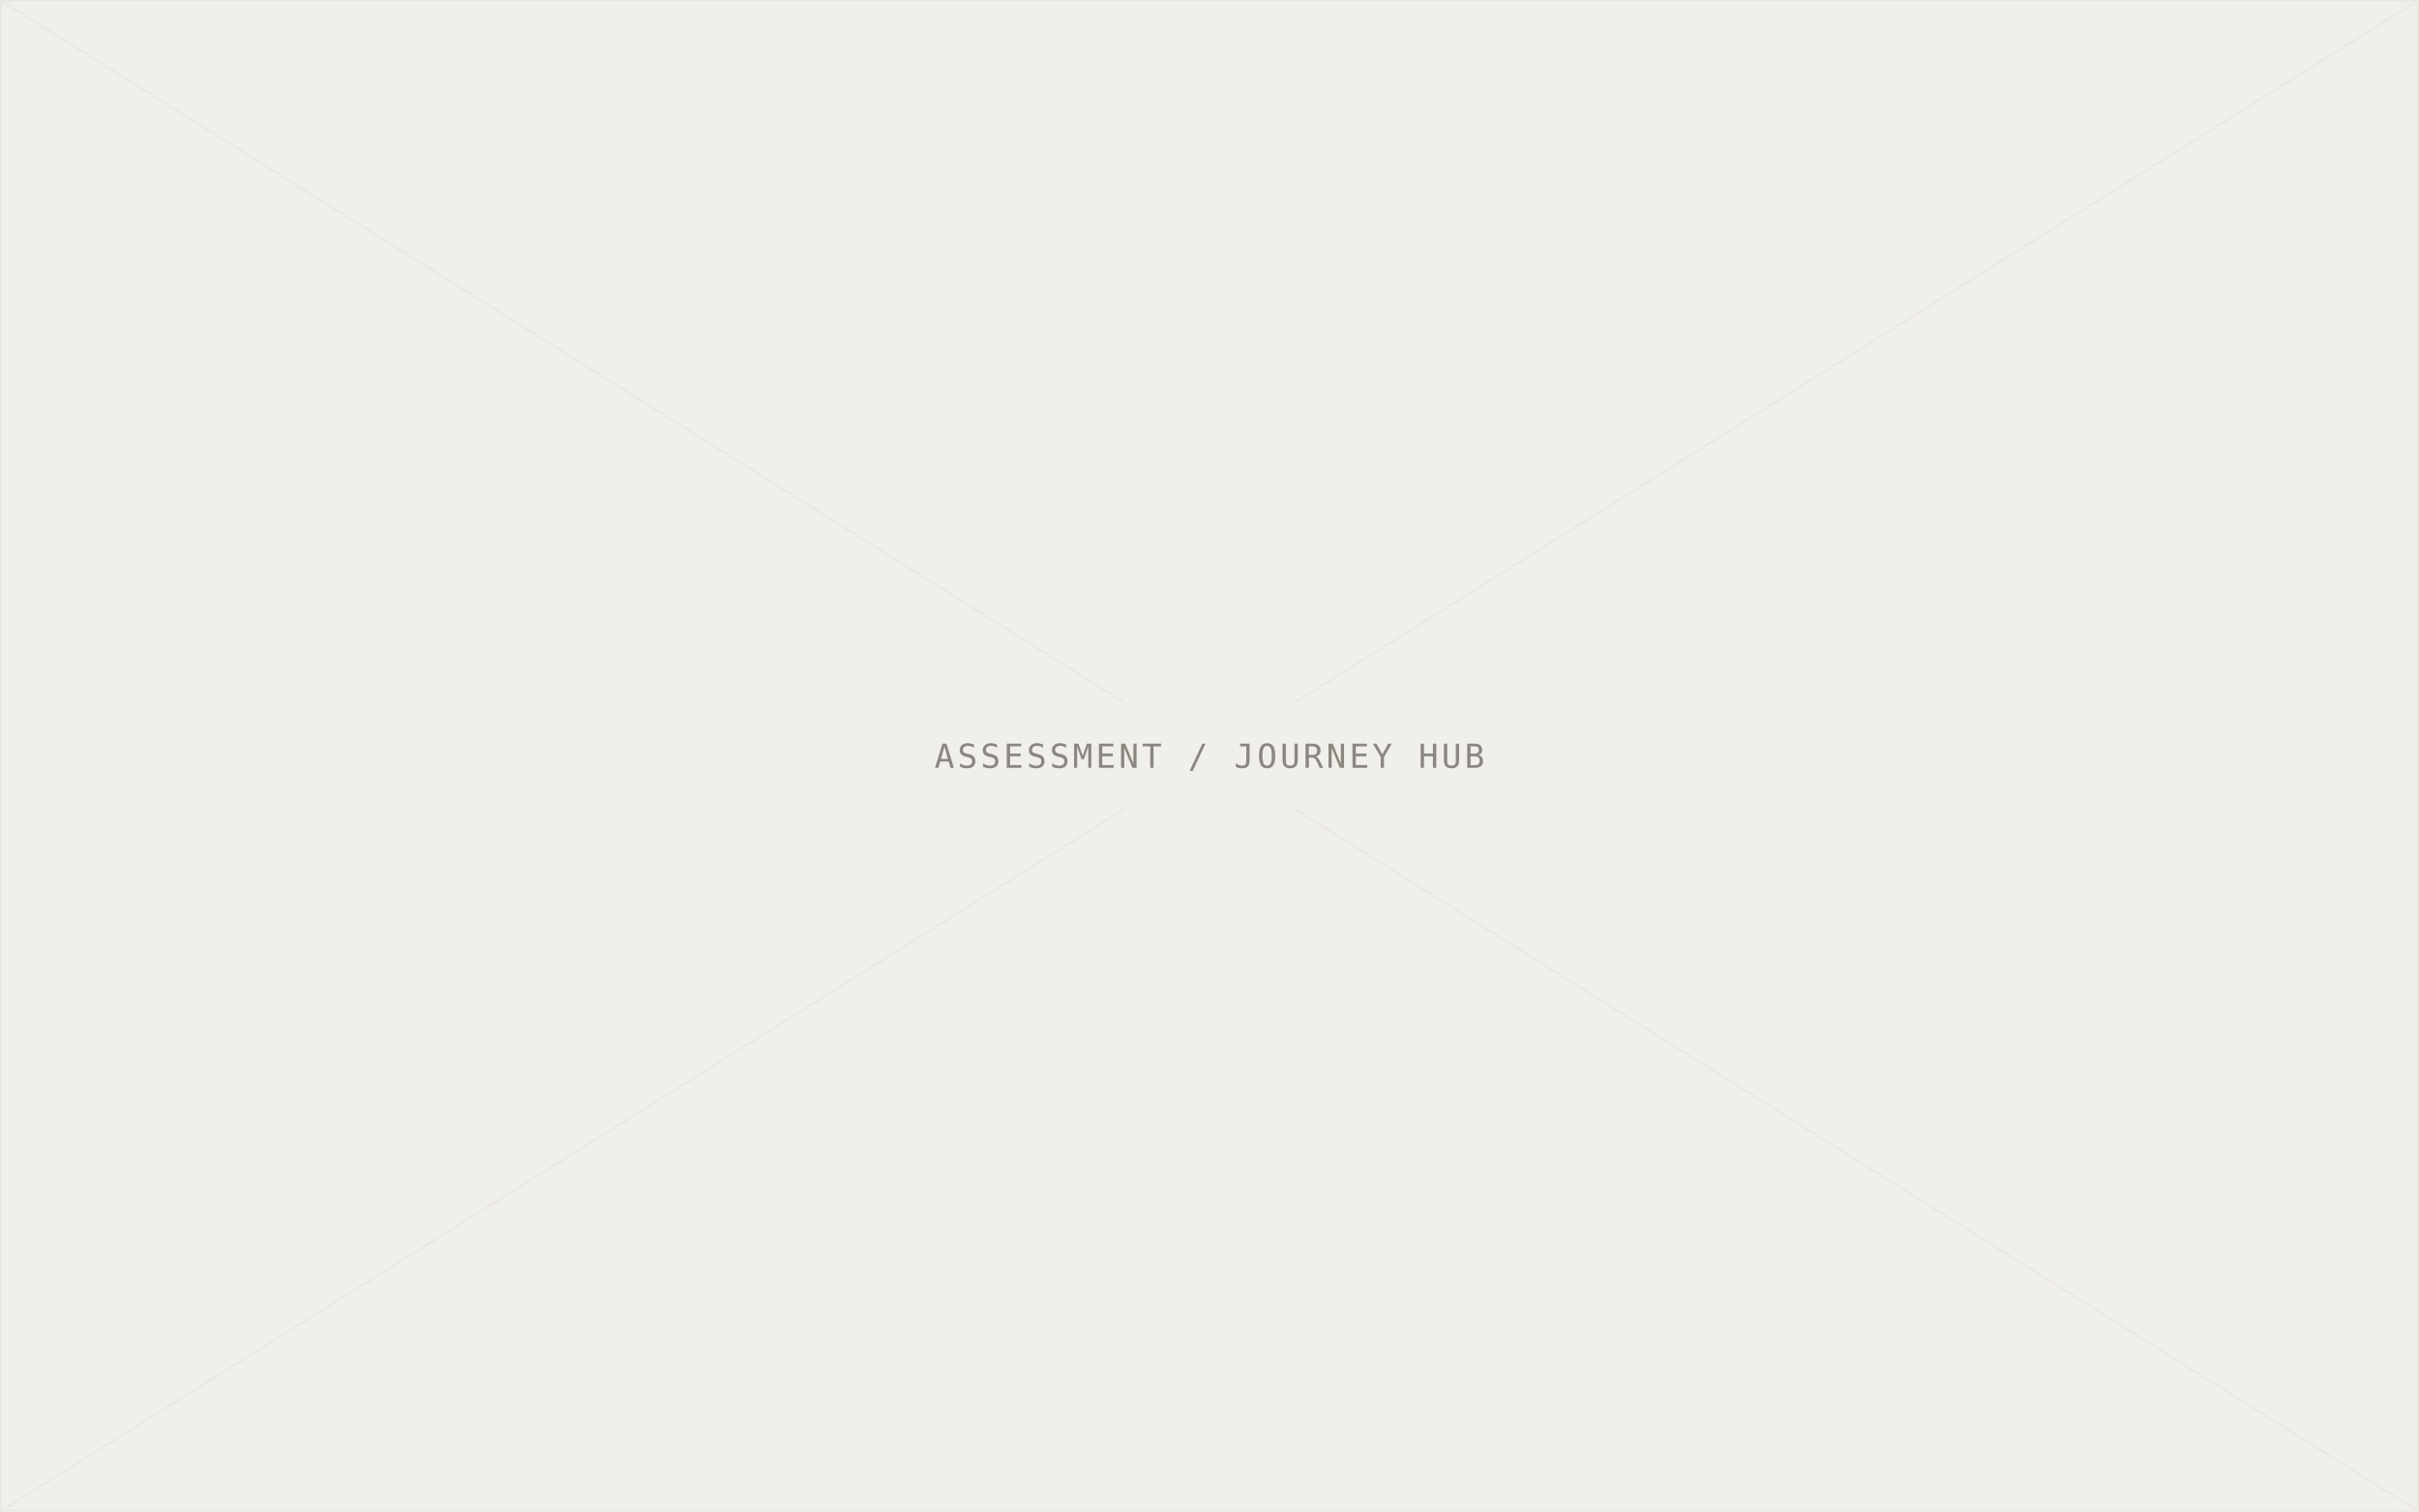
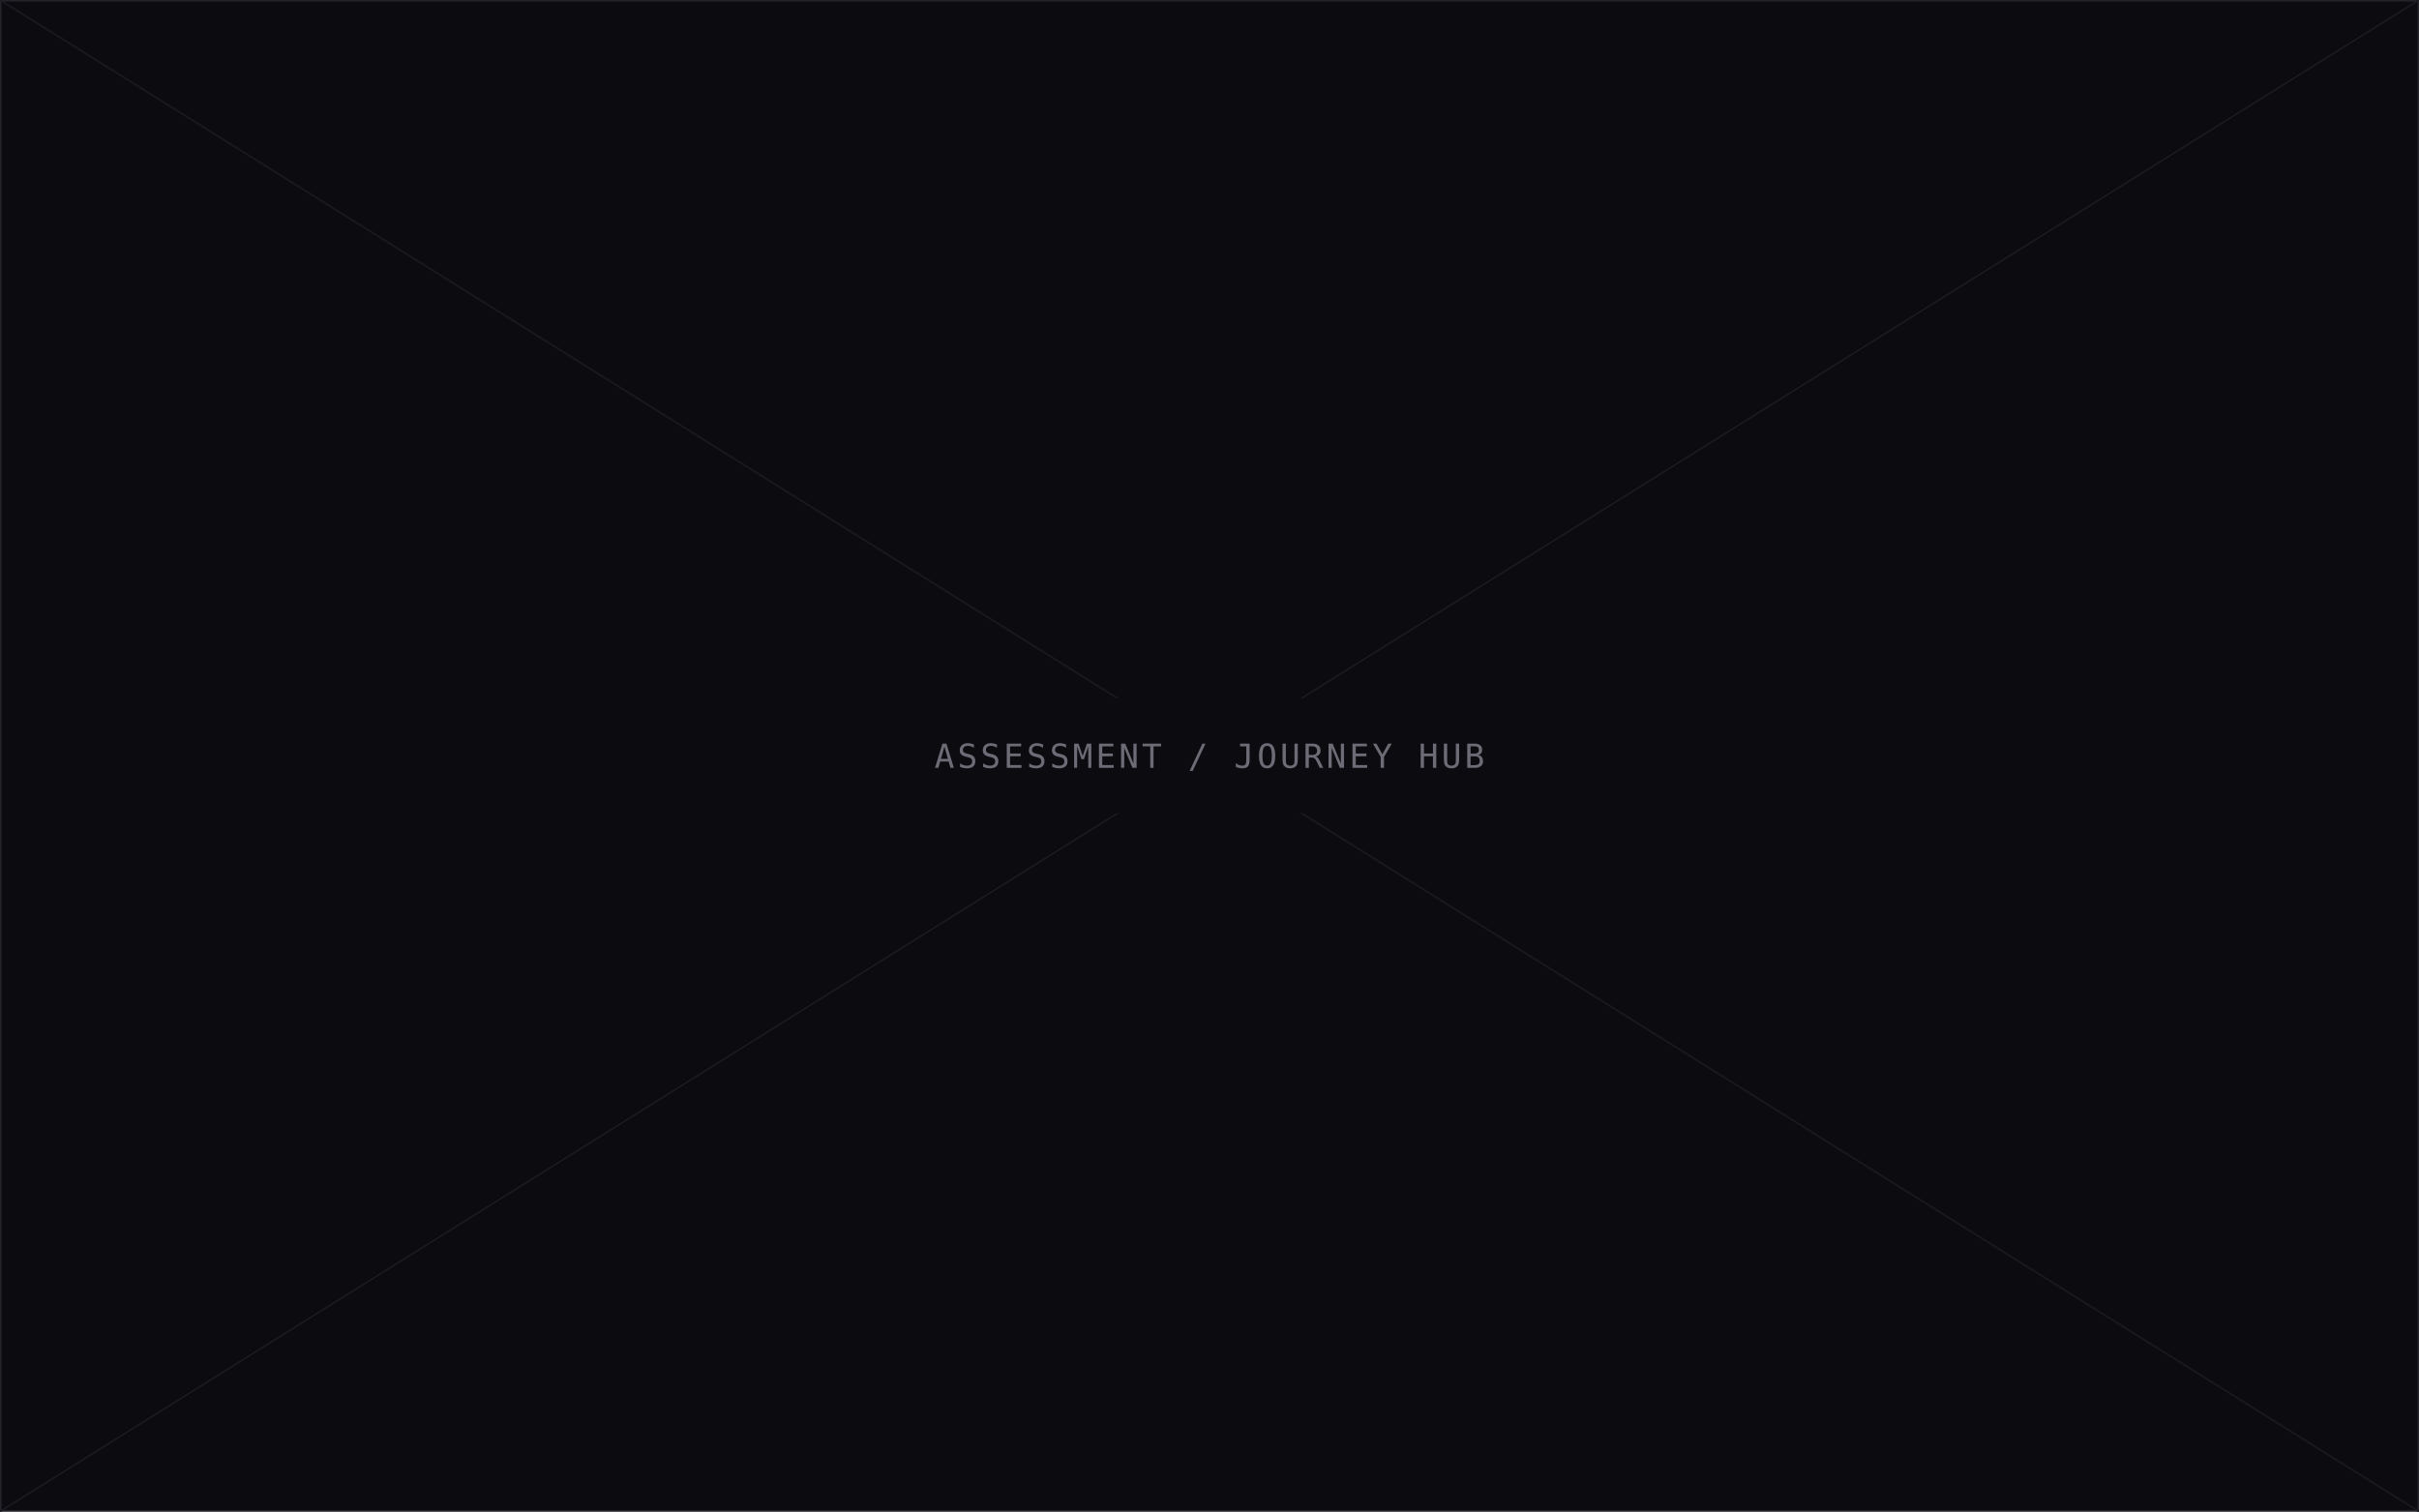
<svg xmlns="http://www.w3.org/2000/svg" viewBox="0 0 1600 1000">
-   <rect width="1600" height="1000" fill="#f1efe9" />
-   <rect x="0.5" y="0.5" width="1599" height="999" fill="none" stroke="#e8e6e1" />
-   <line x1="0" y1="0" x2="1600" y2="1000" stroke="#e8e6e1" stroke-width="1" />
-   <line x1="1600" y1="0" x2="0" y2="1000" stroke="#e8e6e1" stroke-width="1" />
-   <rect x="620" y="465" width="360" height="70" fill="#f1efe9" />
-   <text x="800" y="508" text-anchor="middle" font-family="ui-monospace, Menlo, monospace" font-size="22" letter-spacing="2" fill="#8a8781">ASSESSMENT / JOURNEY HUB</text>
+   <rect width="1600" height="1000" fill="#0c0c10" />
+   <rect x="0.5" y="0.5" width="1599" height="999" fill="none" stroke="#232329" />
+   <line x1="0" y1="0" x2="1600" y2="1000" stroke="#1a1a20" stroke-width="1" />
+   <line x1="1600" y1="0" x2="0" y2="1000" stroke="#1a1a20" stroke-width="1" />
+   <rect x="600" y="462" width="400" height="76" fill="#0c0c10" />
+   <text x="800" y="508" text-anchor="middle" font-family="ui-monospace, Menlo, monospace" font-size="22" letter-spacing="2" fill="#6d6b76">ASSESSMENT / JOURNEY HUB</text>
</svg>
